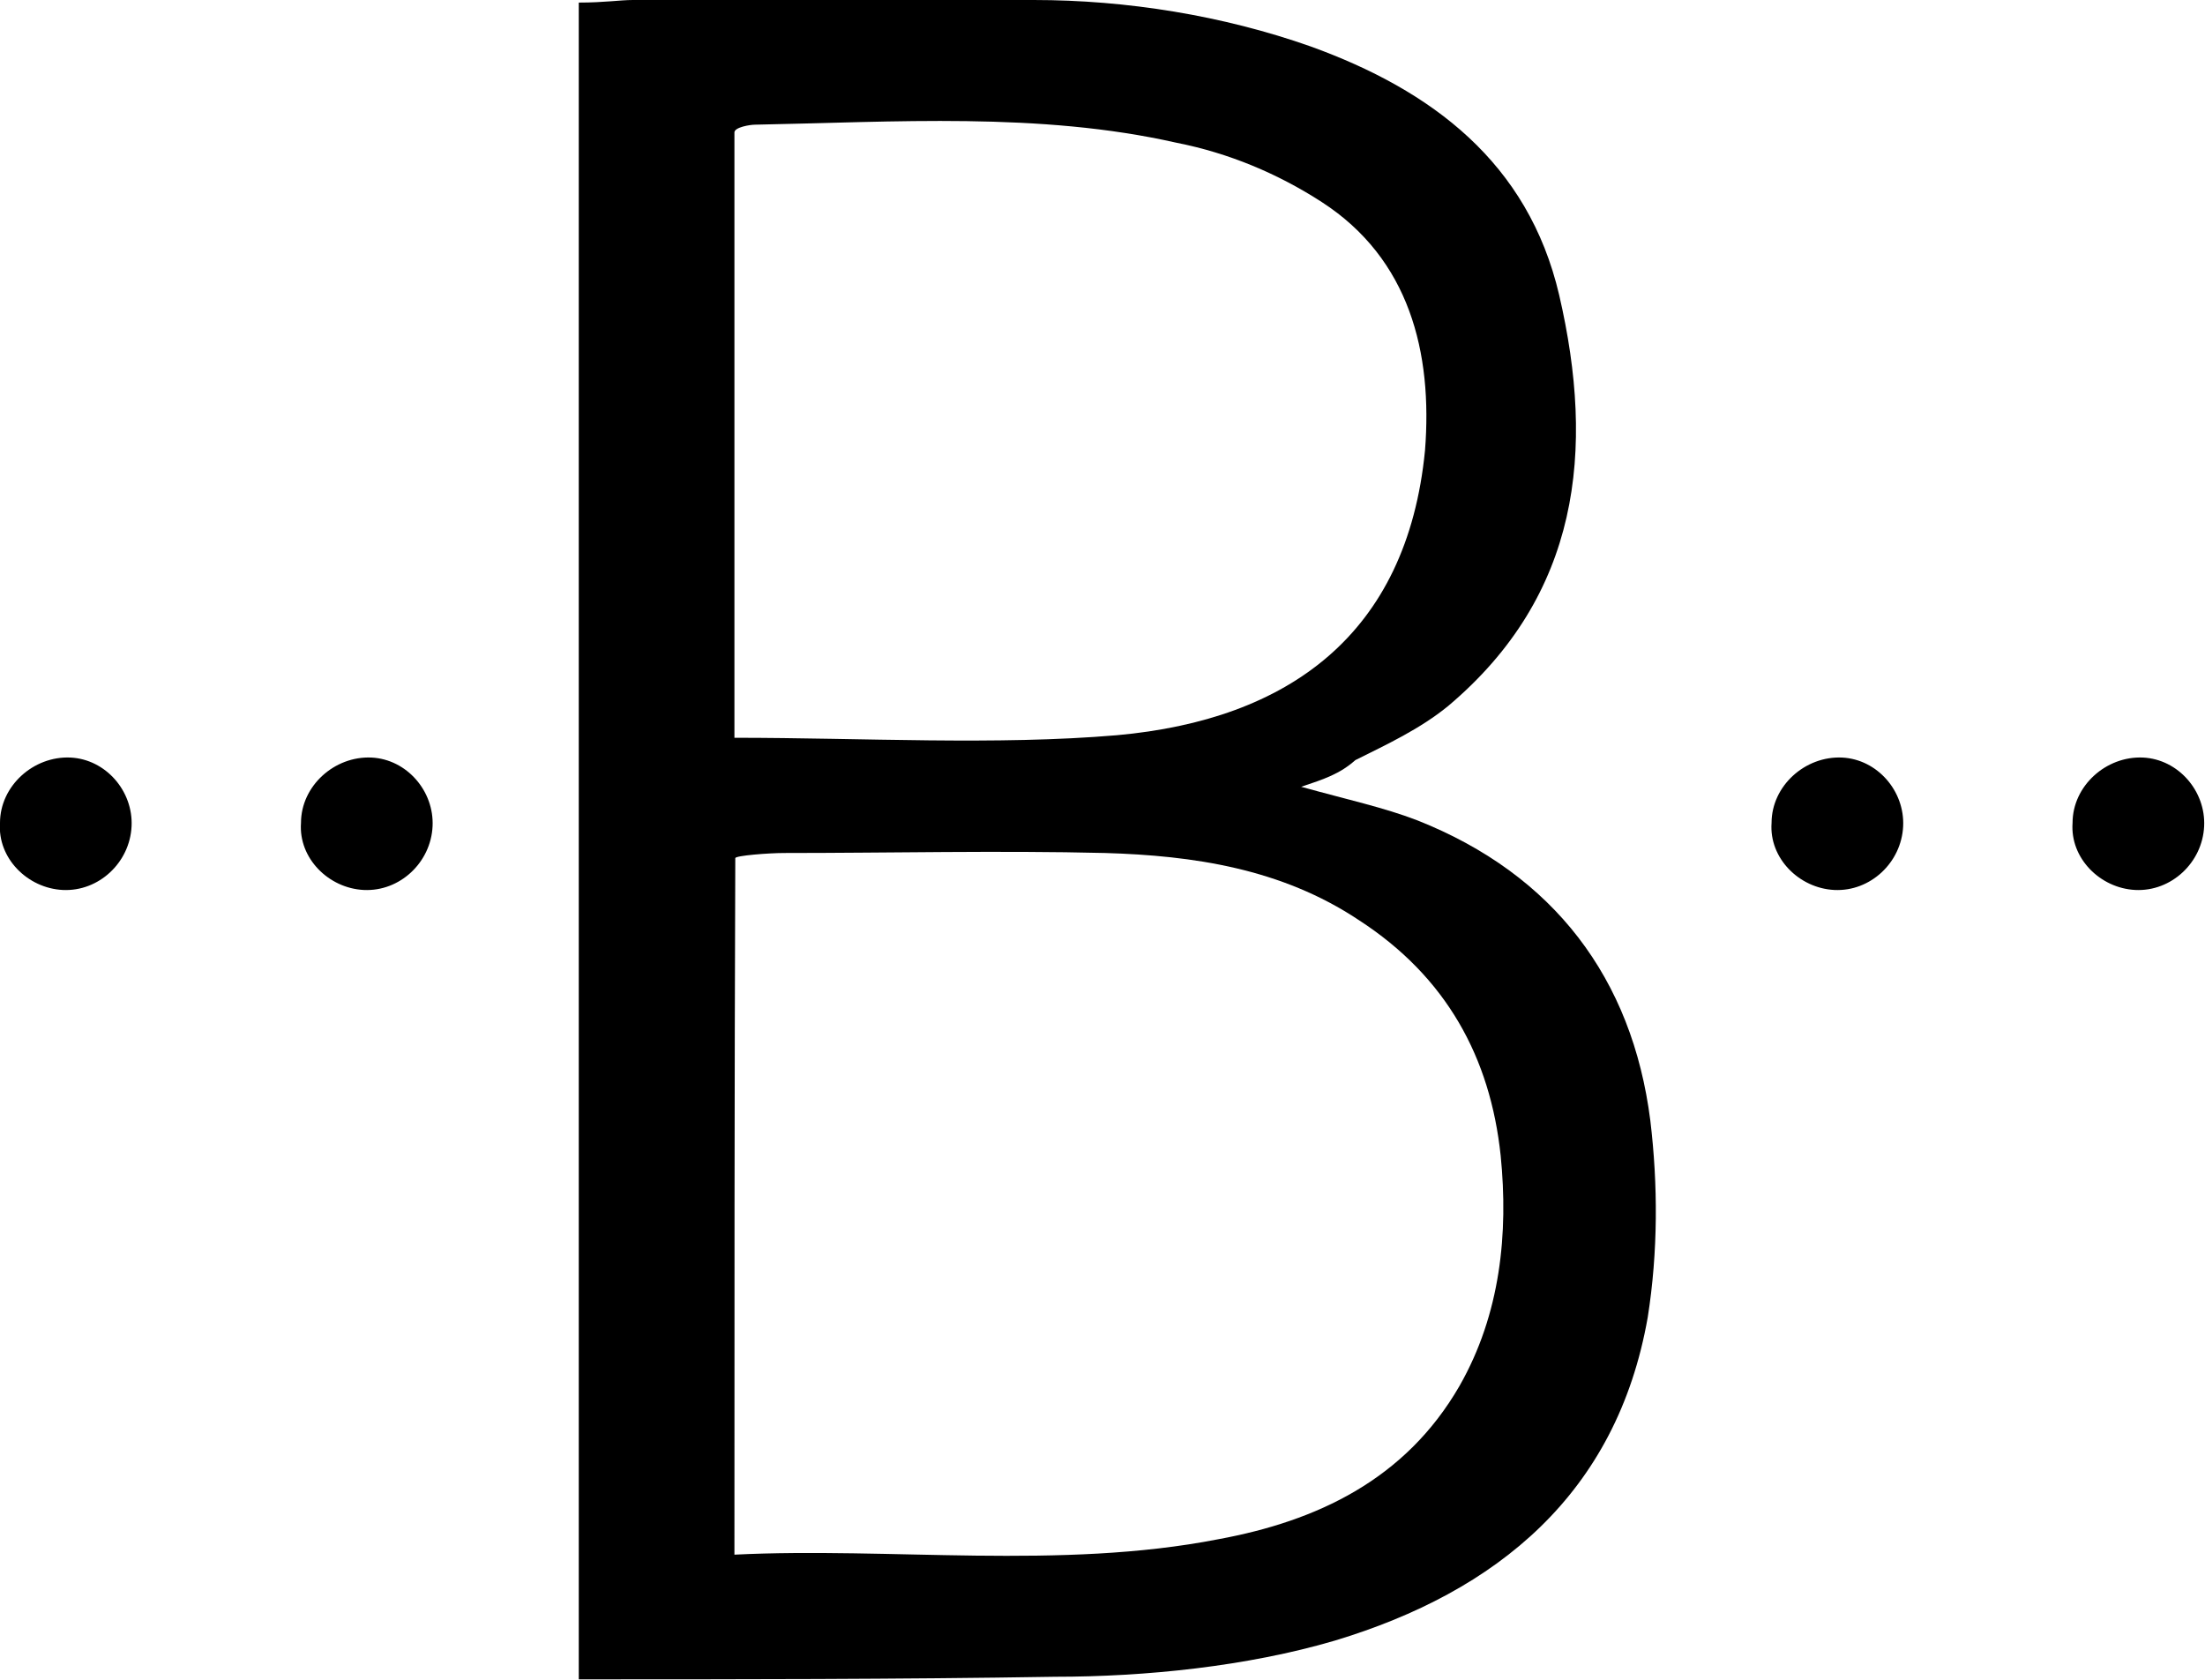
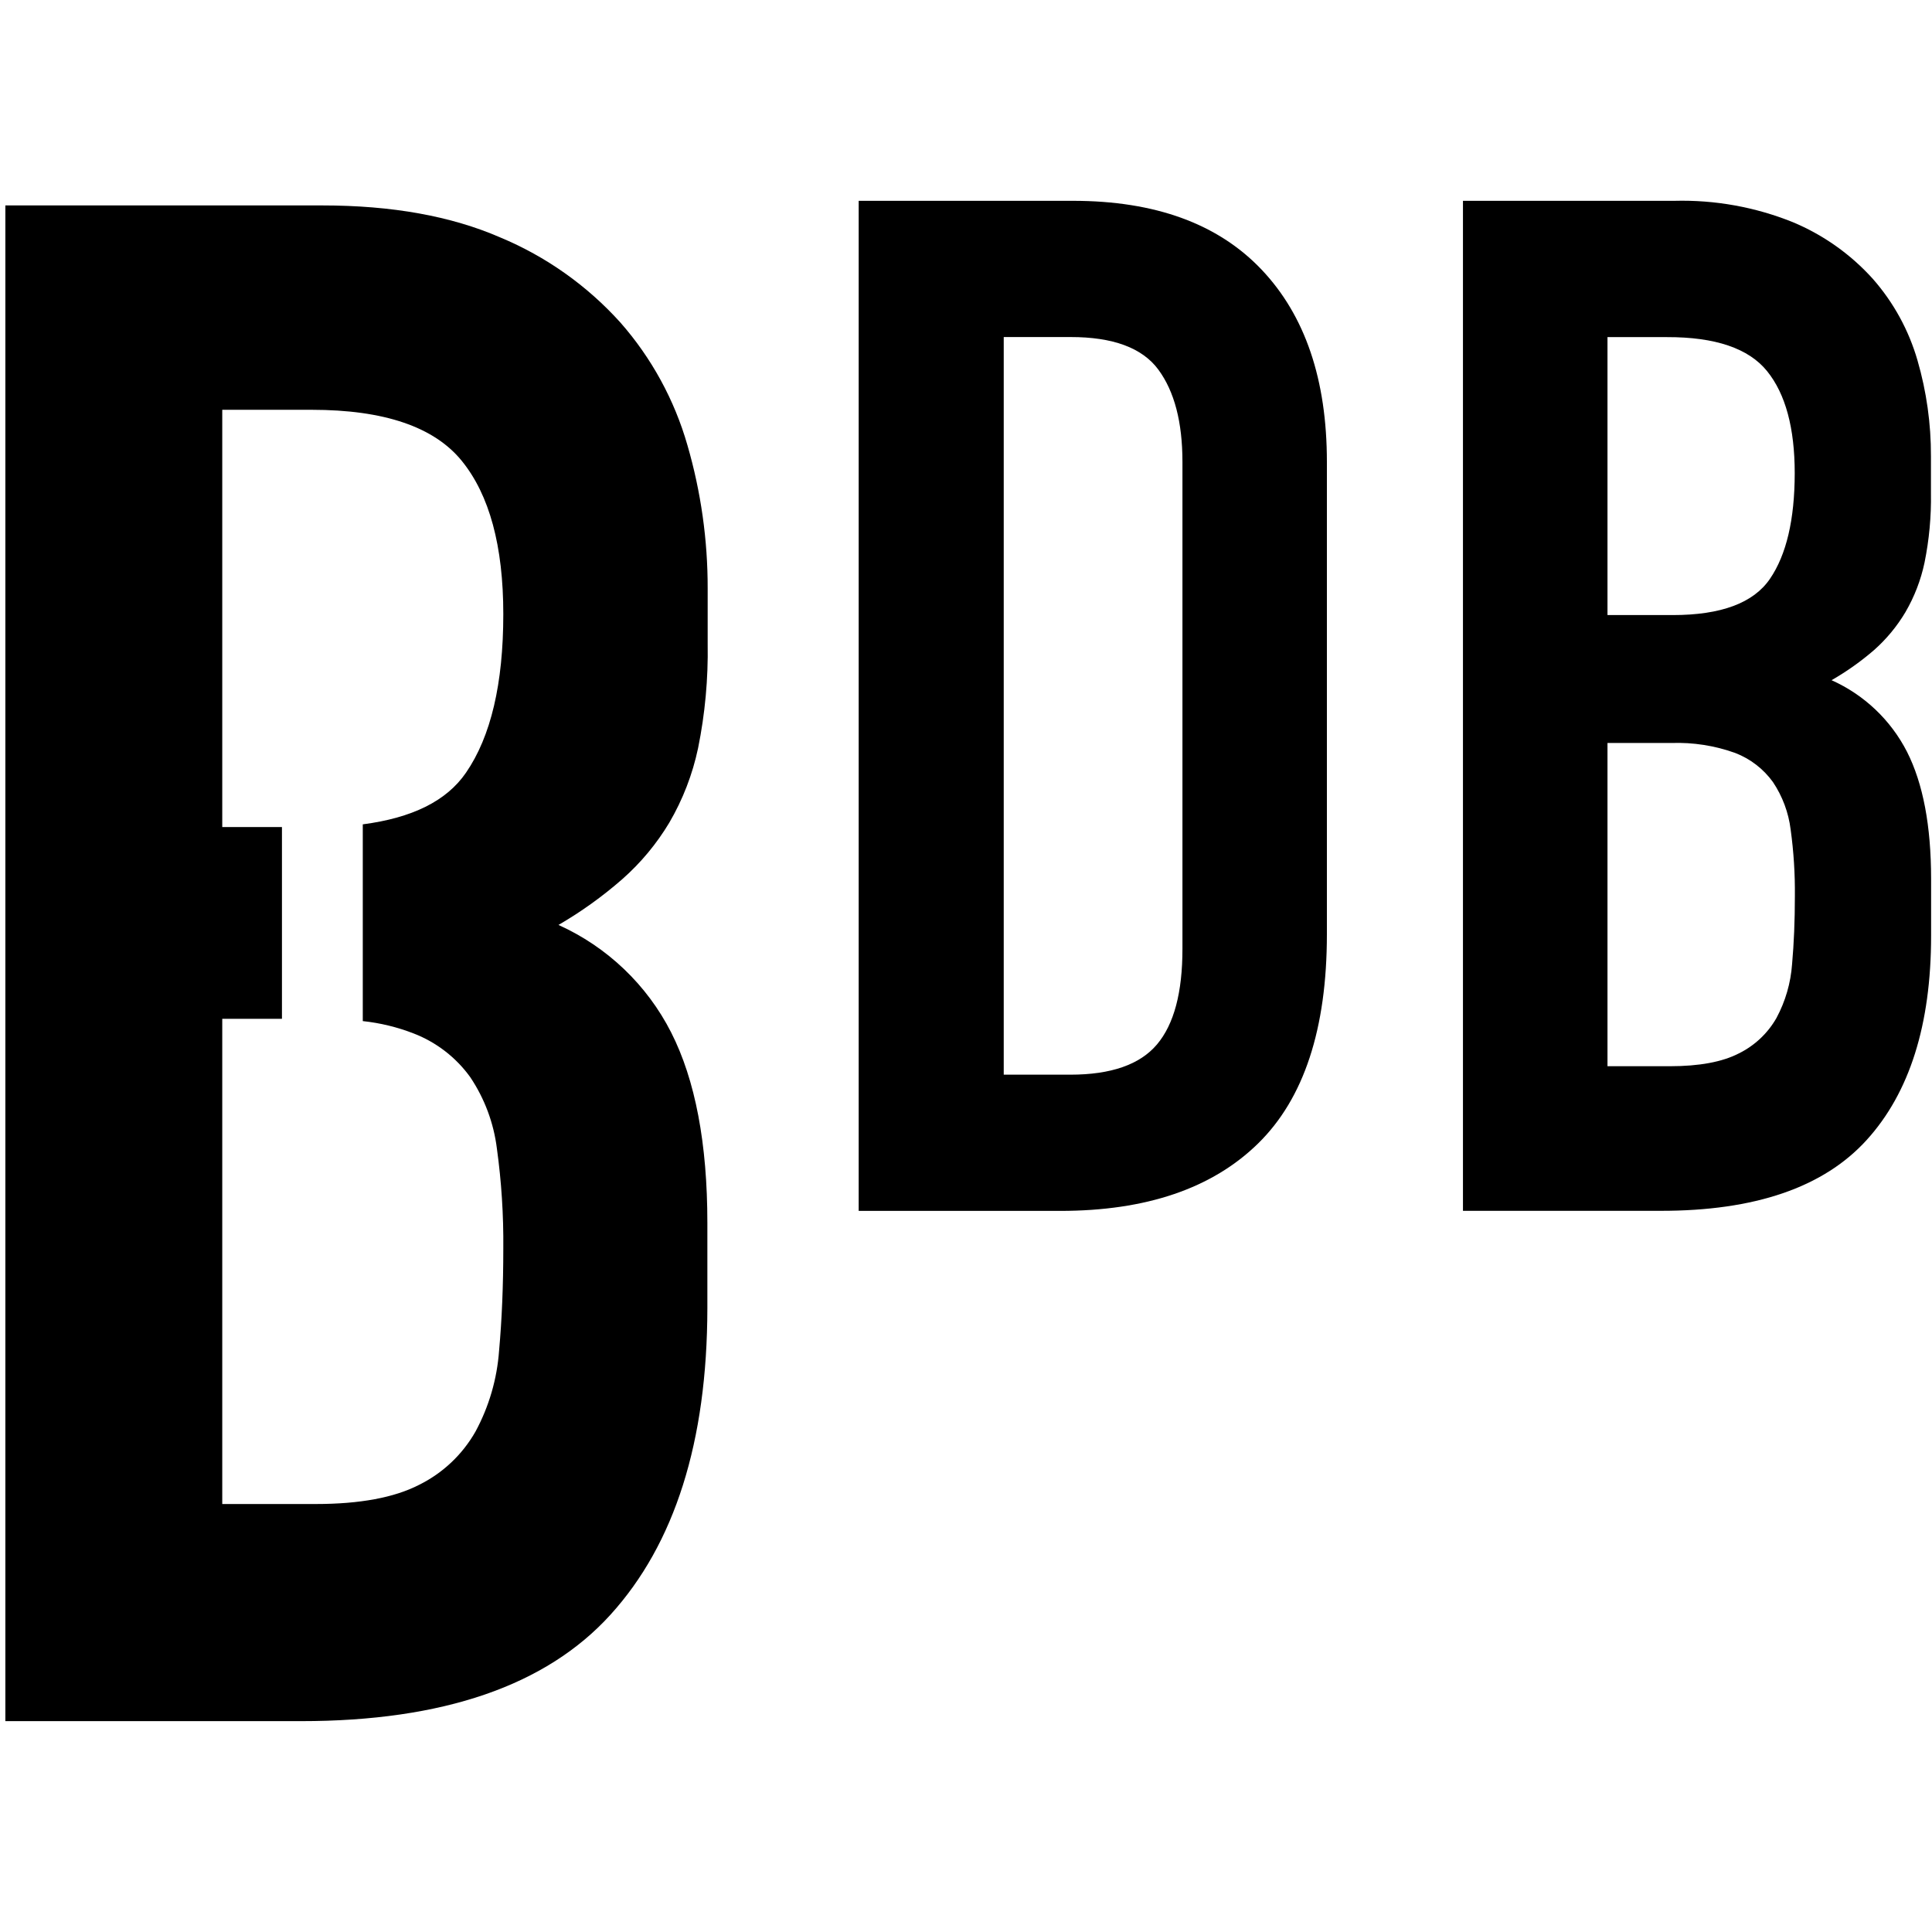
- <svg xmlns="http://www.w3.org/2000/svg" version="1.1" x="0px" y="0px" width="256.4px" height="195.3px" viewBox="0 0 256.4 195.3" style="enable-background:new 0 0 256.4 195.3;" xml:space="preserve">
-   <path d="M42.3,103.5c-4.1-0.2-7.6-3.7-7.3-7.8c0-4.3,3.9-7.8,8.2-7.6c4.1,0.2,7.3,3.9,7.1,8C50.1,100.3,46.5,103.7,42.3,103.5z" />
-   <path d="M7.3,103.5c-4.1-0.2-7.6-3.7-7.3-7.8c0-4.3,3.9-7.8,8.2-7.6c4.1,0.2,7.3,3.9,7.1,8C15.1,100.3,11.5,103.7,7.3,103.5z" />
-   <path d="M248.3,103.5c-4.1-0.2-7.6-3.7-7.3-7.8c0-4.3,3.9-7.8,8.2-7.6c4.1,0.2,7.3,3.9,7.1,8C256.1,100.3,252.5,103.7,248.3,103.5z" />
-   <path d="M213.3,103.5c-4.1-0.2-7.6-3.7-7.3-7.8c0-4.3,3.9-7.8,8.2-7.6c4.1,0.2,7.3,3.9,7.1,8C221.1,100.3,217.5,103.7,213.3,103.5z" />
-   <path d="M151.3,91.5c5.4,1.5,9.6,2.4,13.5,3.9c15.9,6.3,25,18.4,27.1,34.9c0.9,7.5,0.9,15.3-0.3,22.9c-3.6,20.5-17.5,31.9-36.4,37.6  c-10.2,3-22,4.2-32.5,4.2c-18.1,0.3-37.3,0.3-55.4,0.3c0-65,0-129.7,0-195c3,0,4.8-0.3,6.3-0.3c15.3,0,31.3,0,46.6,0  c10.8,0,22,1.8,32.2,5.4c14.1,5.1,25.3,13.5,28.9,28.9c4.2,18.1,2.4,34.9-12.9,47.8c-3.3,2.7-7.2,4.5-10.8,6.3  C155.8,90,154,90.6,151.3,91.5z M85.4,180.8c18.1-0.9,37.9,1.8,56.3-1.8c11.4-2.1,21.7-6.9,28-17.8c4.8-8.4,5.7-17.8,4.8-26.8  c-1.2-11.4-6.3-20.8-16.5-27.4c-9-6-19.3-7.5-29.5-7.8c-12.3-0.3-25,0-37.3,0c-1.8,0-5.7,0.3-5.7,0.6  C85.4,127,85.4,153.5,85.4,180.8z M85.4,85.8c15,0,30.4,0.9,44.5-0.3c19.9-1.8,33.7-11.7,35.8-33.1c0.9-11.4-1.8-22.3-12-28.9  c-5.1-3.3-10.8-5.7-16.9-6.9c-15.9-3.6-32.8-2.4-49-2.1c-0.6,0-2.4,0.3-2.4,0.9C85.4,38.5,85.4,61.7,85.4,85.8z" />
+ <svg xmlns="http://www.w3.org/2000/svg" viewBox="0 0 256 256">
+   <g>
+     <path d="M113.78,26.61h28.39q16.35,0,25,9.12t8.65,25.47v62.59q0,18.8-9.12,27.73t-26.22,8.93H113.78V26.61ZM133,142.4h8.83q8.08,0,11.47-4t3.38-12.69V61.2q0-7.89-3.19-12.22t-11.65-4.32H133V142.4Z" />
+     <path d="M193.85,26.61h28a39.27,39.27,0,0,1,15.69,2.82,29.64,29.64,0,0,1,10.62,7.52,28.18,28.18,0,0,1,5.92,10.81,45,45,0,0,1,1.78,12.69v4.89a42.67,42.67,0,0,1-.85,9.21,22.14,22.14,0,0,1-2.54,6.58,21.12,21.12,0,0,1-4.14,5,36.08,36.08,0,0,1-5.64,4,20.72,20.72,0,0,1,10,9.49q3.19,6.3,3.19,16.82V124q0,17.67-8.55,27.07T220,160.44H193.85V26.61ZM213,81.5h8.65q9.59,0,12.87-4.79t3.29-14q0-9-3.66-13.53t-13.25-4.51H213V81.5Zm0,59.78h8.27q5.83,0,9.12-1.69a11.68,11.68,0,0,0,5-4.7,17.74,17.74,0,0,0,2.07-7.14q0.37-4.13.37-9a60.22,60.22,0,0,0-.56-8.83,14.52,14.52,0,0,0-2.35-6.3,11.08,11.08,0,0,0-5-3.85,22.66,22.66,0,0,0-8.46-1.32H213v42.86Z" />
+     <path d="M88.69,109a33.15,33.15,0,0,0,3.81-9.87,64.06,64.06,0,0,0,1.27-13.82V78a67.62,67.62,0,0,0-2.68-19A42.26,42.26,0,0,0,82.2,42.73,44.47,44.47,0,0,0,66.26,31.45q-9.73-4.23-23.55-4.23h-42V228.06H39.89q28.2,0,41-14.1t12.84-40.62V162.05q0-15.79-4.8-25.25A31.07,31.07,0,0,0,74,122.56a54,54,0,0,0,8.46-6.07A31.69,31.69,0,0,0,88.69,109ZM54.84,136.95a16.62,16.62,0,0,1,7.47,5.78,21.8,21.8,0,0,1,3.53,9.45,90.64,90.64,0,0,1,.85,13.26q0,7.34-.56,13.54A26.54,26.54,0,0,1,63,189.7a17.53,17.53,0,0,1-7.47,7.05q-4.94,2.54-13.68,2.54H29.45V135h7.91V109.59H29.45V54.3H41.3q14.39,0,19.89,6.77t5.5,20.31q0,13.82-4.94,21c-2.59,3.78-7.17,6-13.68,6.85v26.07A26.28,26.28,0,0,1,54.84,136.95Z" />
+   </g>
</svg>
